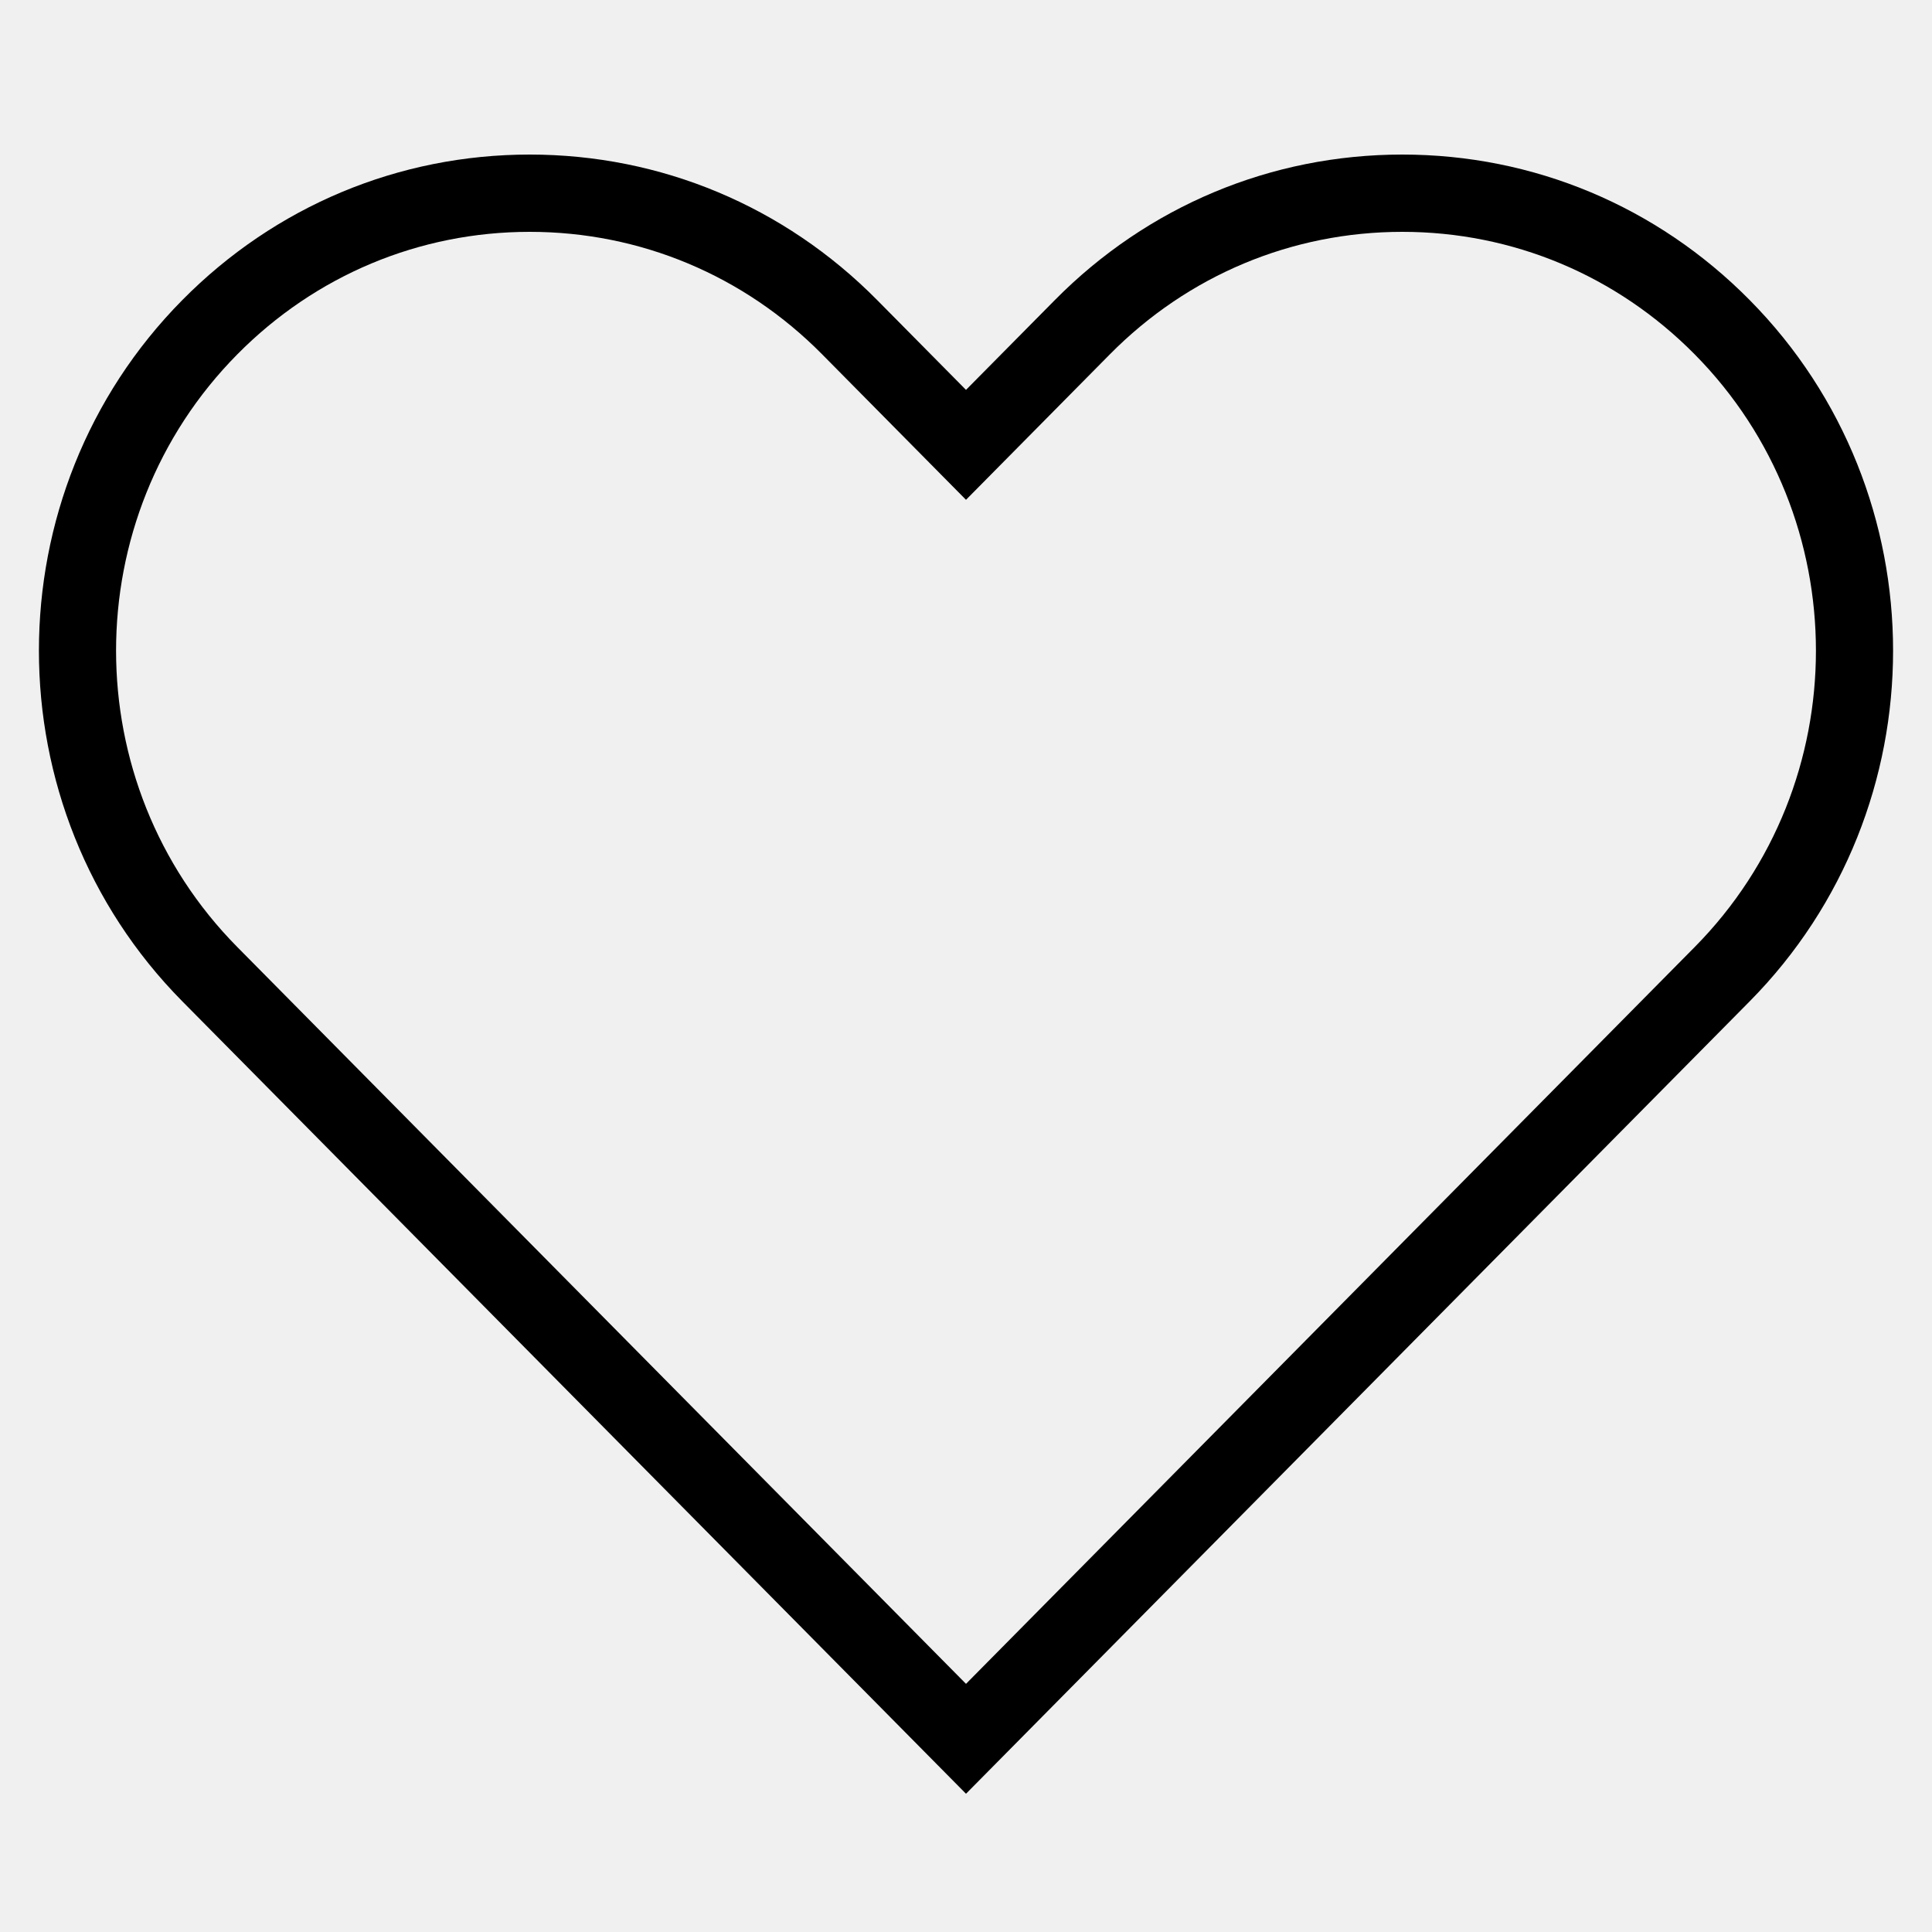
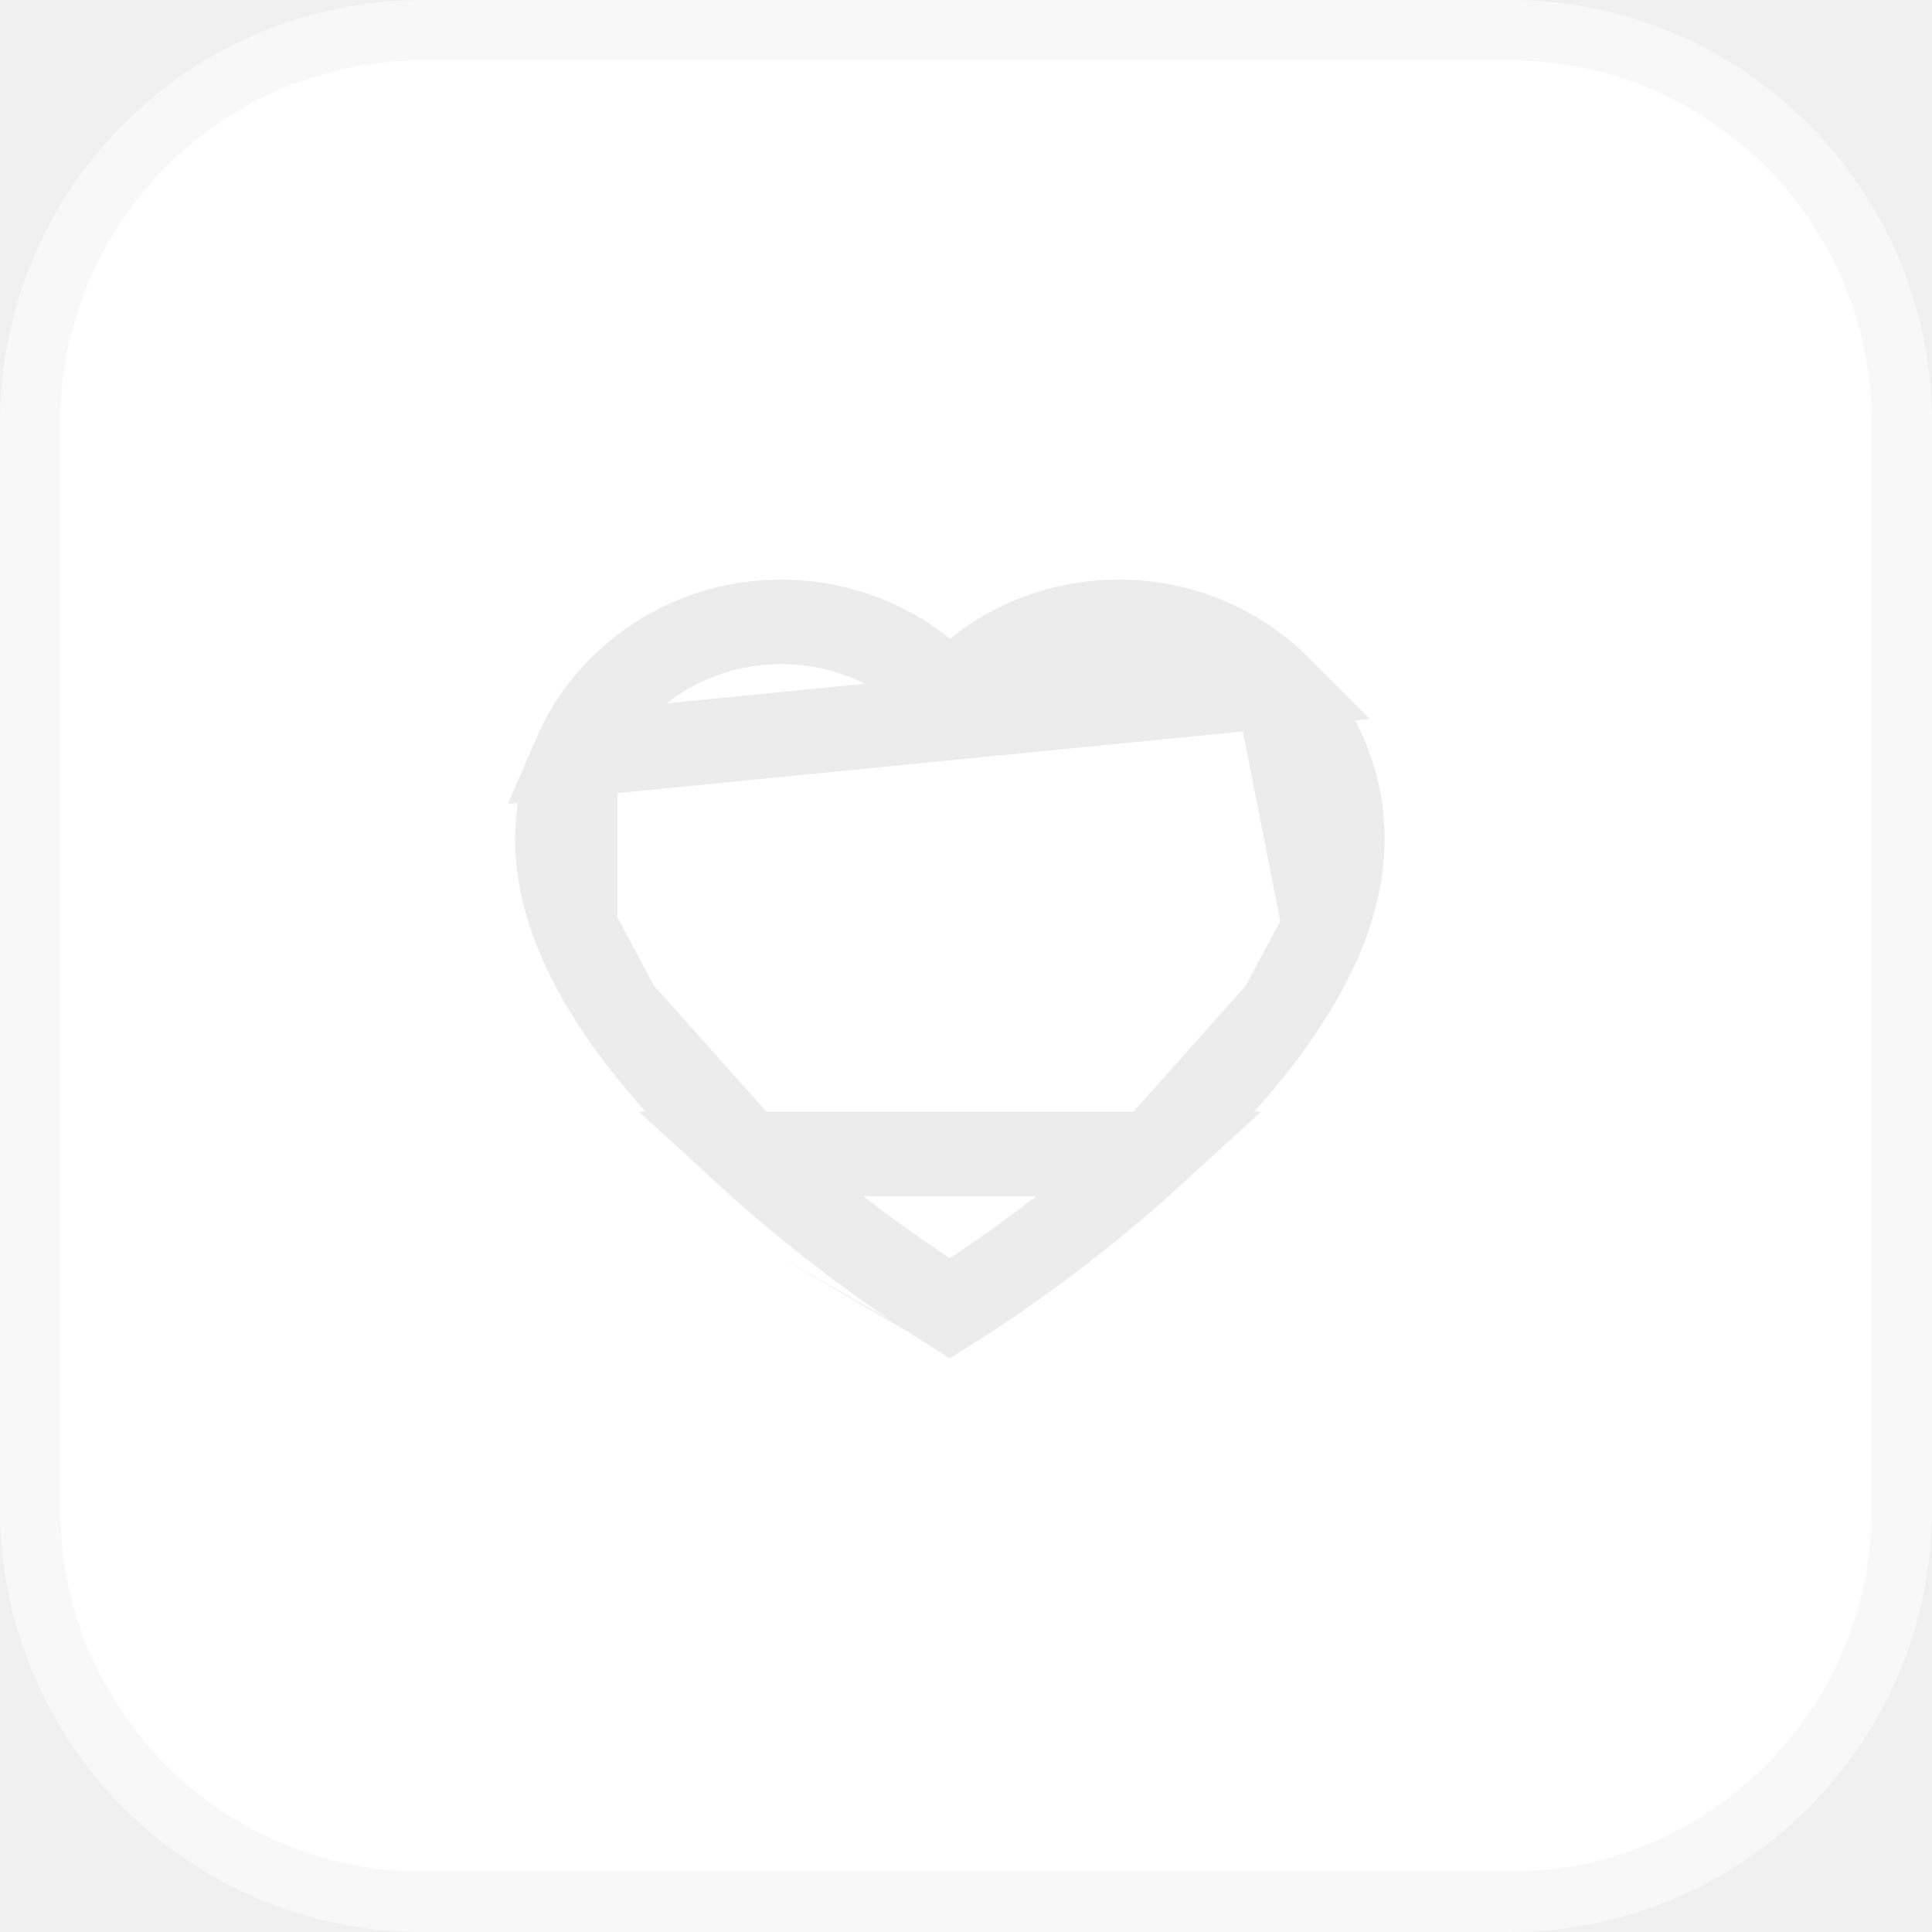
- <svg xmlns="http://www.w3.org/2000/svg" version="1.1" x="0px" y="0px" viewBox="0 0 50 50" style="enable-background:new 0 0 50 50;" xml:space="preserve">
-   <g id="Layer_1">
-     <path d="M45.281,25.915c4.949-5.004,4.949-13.146,0-18.15C42.881,5.337,39.688,4,36.292,4c-0.001,0-0.001,0-0.001,0   c-3.396,0-6.59,1.337-8.991,3.765L25,10.09l-2.3-2.325C20.299,5.337,17.106,4,13.709,4c-3.396,0-6.589,1.337-8.99,3.765   c-4.949,5.004-4.949,13.146,0,18.15L25,46.422L45.281,25.915z M6.141,9.171C8.163,7.126,10.852,6,13.709,6   c2.858,0,5.547,1.126,7.569,3.171L25,12.935l3.722-3.764C30.744,7.126,33.433,6,36.291,6c2.858,0,5.546,1.126,7.568,3.171   c4.183,4.229,4.183,11.109,0,15.338L25,43.578L6.141,24.509C1.958,20.28,1.958,13.399,6.141,9.171z" />
-   </g>
-   <g>
- </g>
+ <svg xmlns="http://www.w3.org/2000/svg" width="32" height="32" viewBox="0 0 32 32" fill="none">
+   <rect x="0.5" y="0.5" width="31" height="31" rx="6.5" fill="white" stroke="#F8F8F8" />
+   <path d="M21.149 11.356L21.148 11.355C20.809 11.026 20.41 10.764 19.971 10.583L19.97 10.583C19.514 10.395 19.025 10.299 18.531 10.3L18.529 10.3C17.835 10.3 17.158 10.489 16.572 10.844L16.572 10.844C16.431 10.929 16.299 11.022 16.173 11.123L15.734 11.476L15.295 11.123C15.17 11.022 15.037 10.929 14.897 10.844L14.897 10.844C14.31 10.489 13.634 10.3 12.939 10.3C12.437 10.3 11.955 10.395 11.499 10.583L11.498 10.583C11.057 10.764 10.661 11.024 10.32 11.356L10.319 11.357L10.319 11.357C9.981 11.683 9.712 12.072 9.526 12.502L21.149 11.356ZM21.149 11.356C21.486 11.684 21.756 12.073 21.943 12.502C22.137 12.949 22.235 13.42 22.233 13.906V13.908C22.233 14.363 22.14 14.851 21.942 15.365L21.941 15.367M21.149 11.356L21.941 15.367M12.38 19.113L12.38 19.113C13.129 19.8 13.877 20.382 14.447 20.799C14.732 21.007 14.971 21.172 15.142 21.287C15.227 21.345 15.295 21.39 15.343 21.421C15.386 21.449 15.409 21.464 15.414 21.467C15.415 21.468 15.416 21.468 15.415 21.468L15.427 21.475L15.427 21.475L15.733 21.67L16.04 21.475L16.04 21.475C16.091 21.442 17.582 20.49 19.087 19.113H12.38ZM12.38 19.113C11.475 18.285 10.763 17.482 10.255 16.73M12.38 19.113L10.255 16.73M21.941 15.367C21.777 15.795 21.533 16.254 21.211 16.73M21.941 15.367L21.211 16.73M10.255 16.73C9.935 16.255 9.691 15.796 9.525 15.365L10.255 16.73ZM21.211 16.73C20.703 17.482 19.991 18.285 19.087 19.113L21.211 16.73ZM9.233 13.908C9.233 13.421 9.332 12.948 9.526 12.502L9.525 15.365C9.327 14.851 9.233 14.362 9.233 13.908Z" stroke="#ECECEC" stroke-width="1.4" />
</svg>
